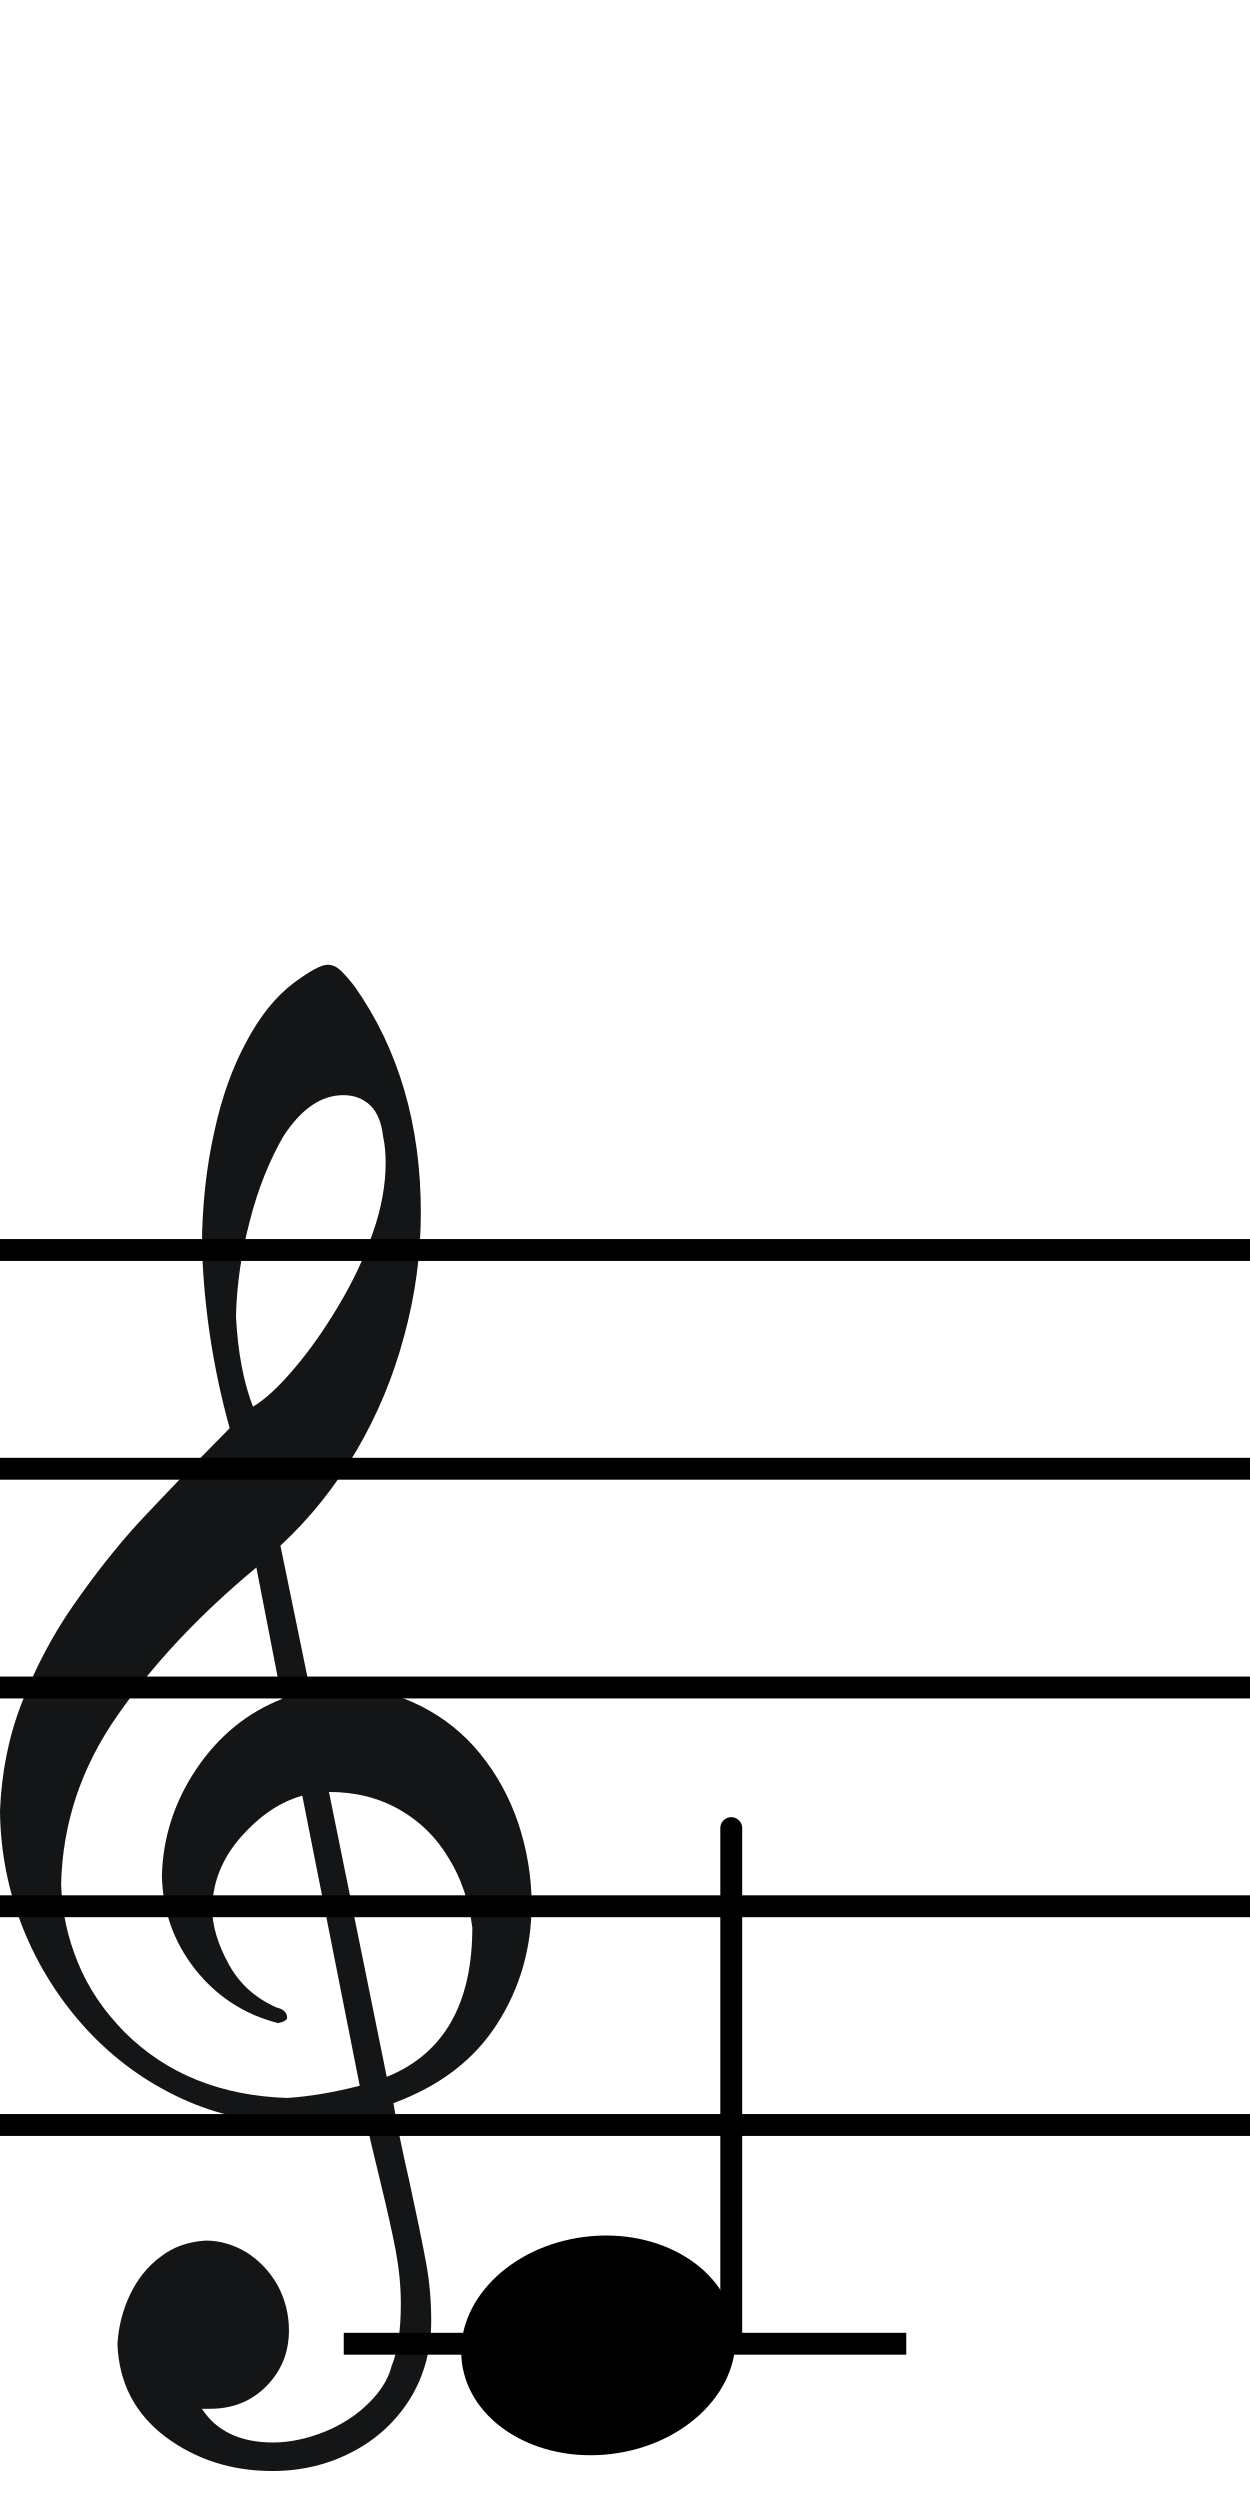
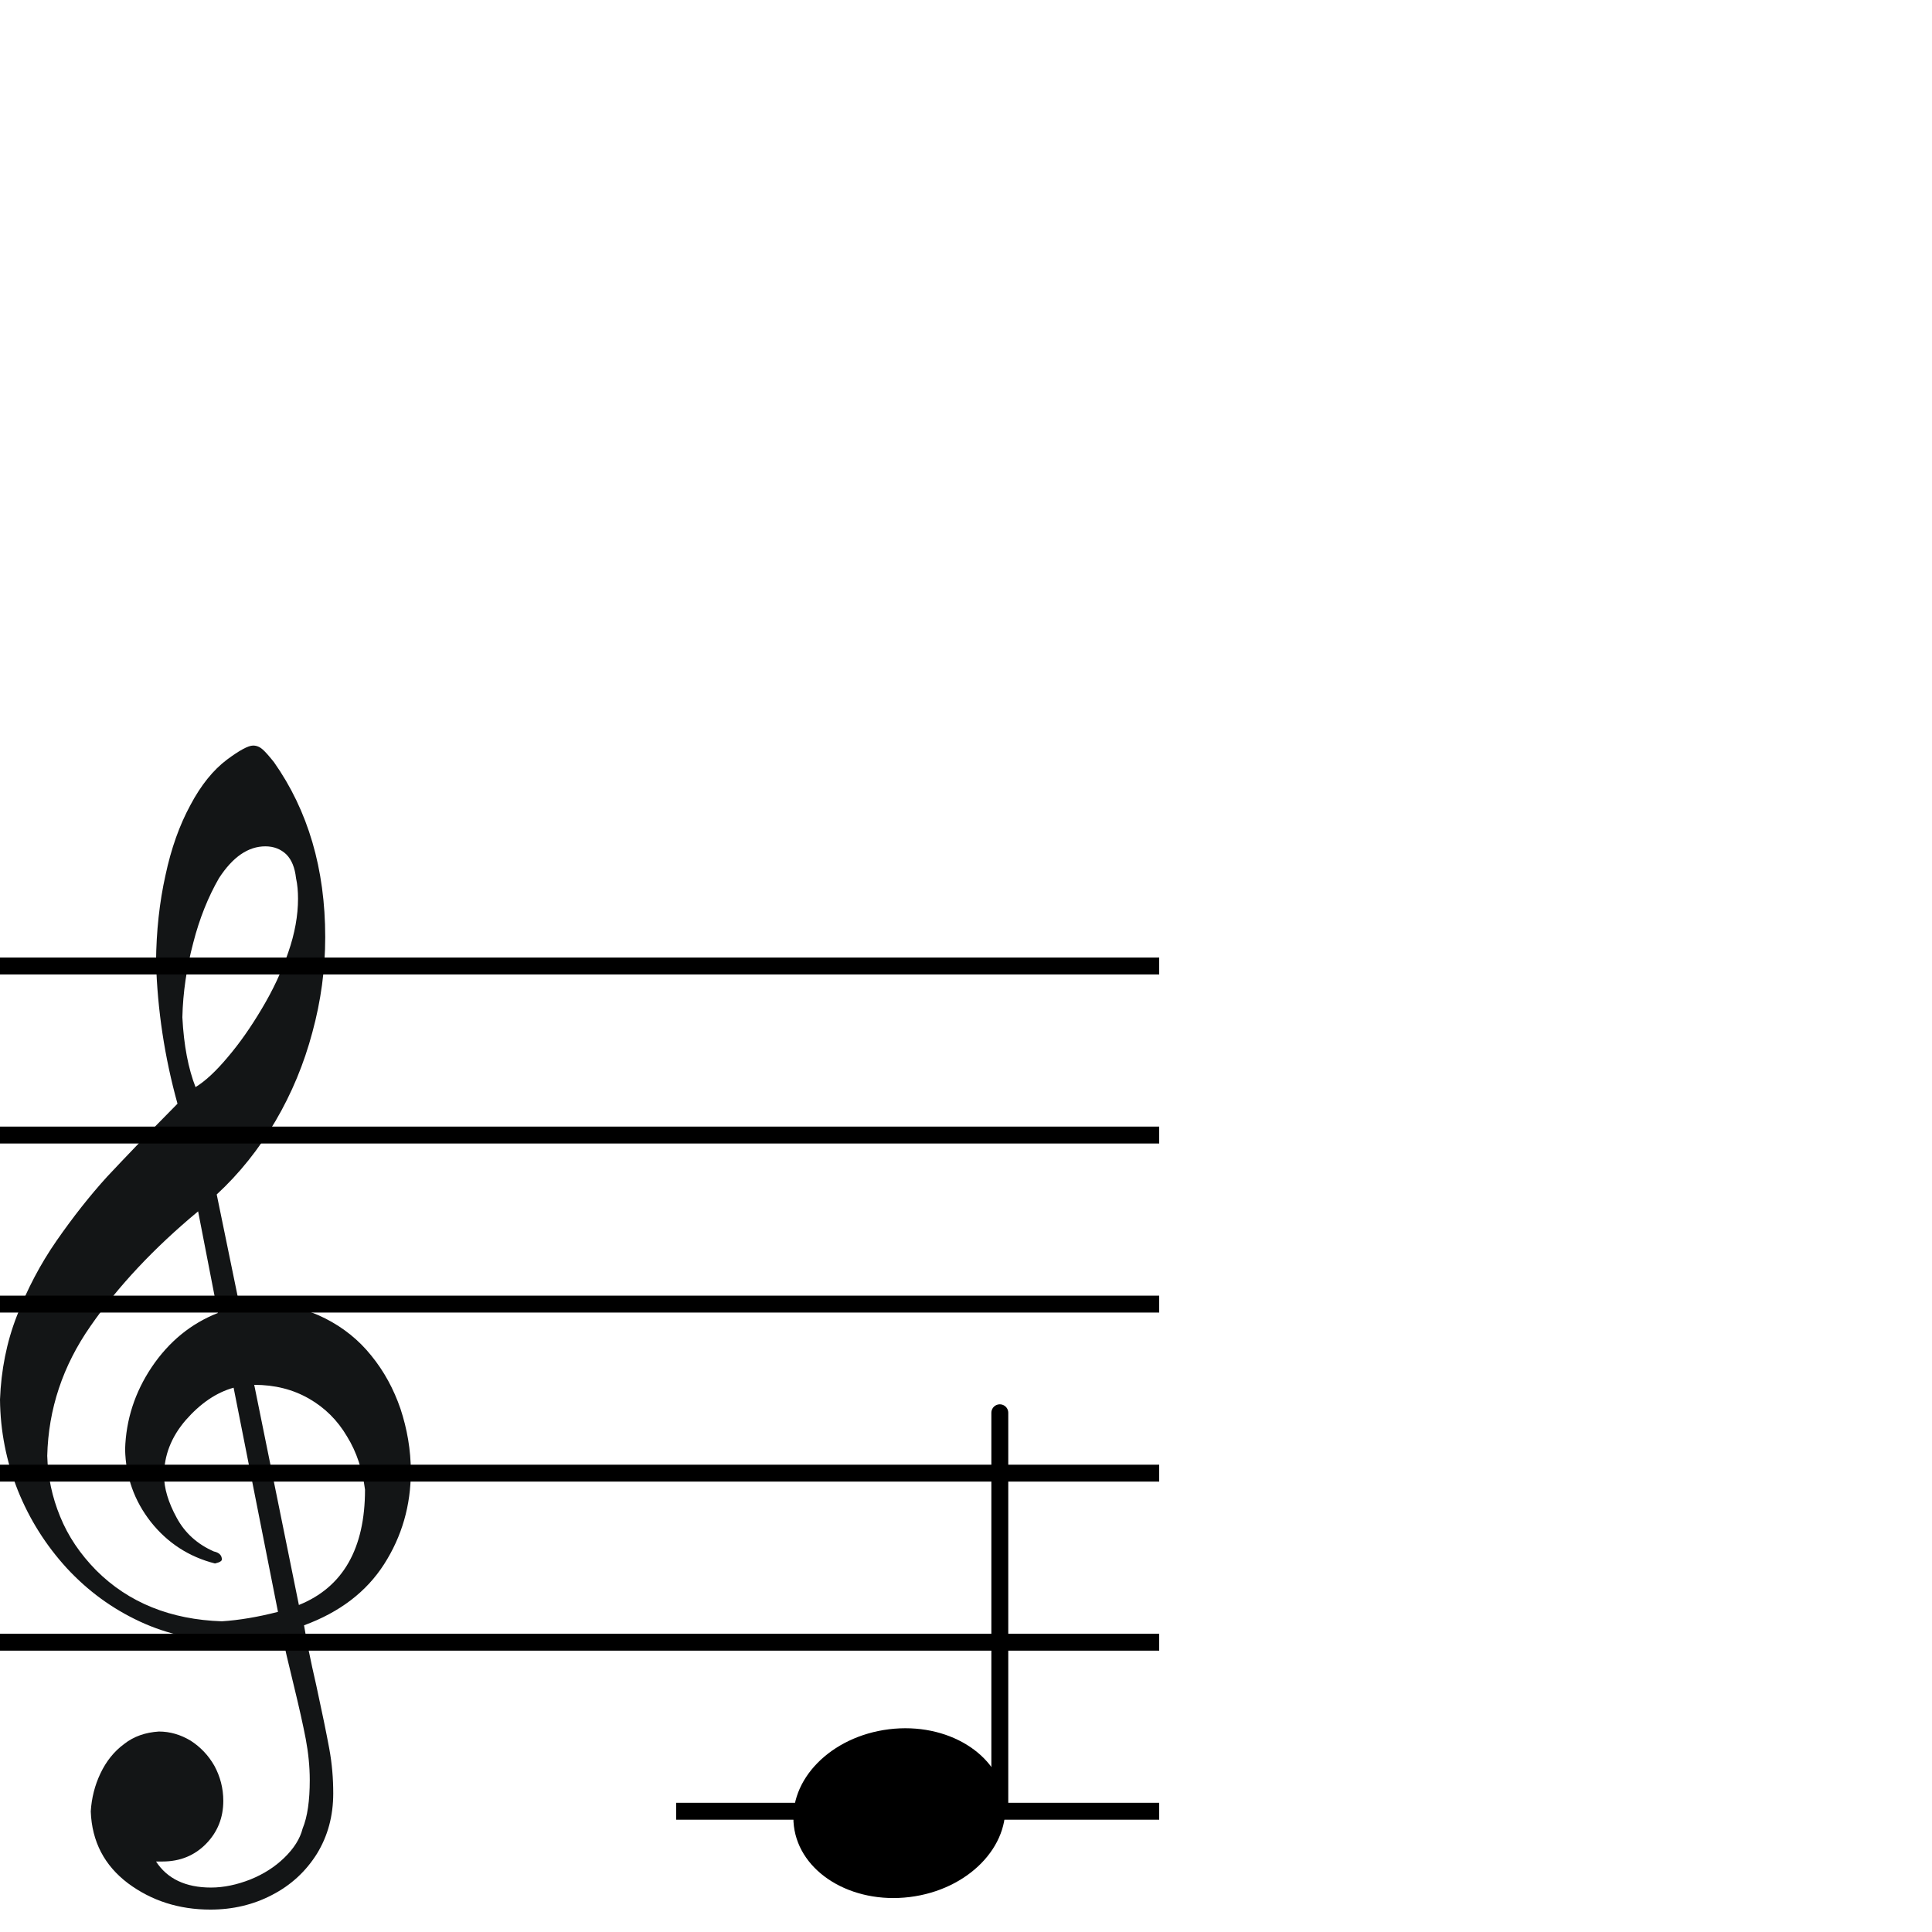
- <svg xmlns="http://www.w3.org/2000/svg" width="10mm" height="20mm" viewBox="0 0 10 20">
-   <rect width="10" height="20" fill="white" />
+ <svg xmlns="http://www.w3.org/2000/svg" width="20mm" height="20mm" viewBox="0 0 20 20">
+   <rect width="20" height="20" fill="white" />
  <g transform="matrix(0.0029636,0,0,0.0029636,-3.5148,-8.9018)">
    <path d="M 2002,7851 C 1941,7868 1886,7906 1835,7964 C 1784,8023 1759,8088 1759,8158 C 1759,8202 1774,8252 1803,8305 C 1832,8359 1876,8398 1933,8423 C 1952,8427 1961,8437 1961,8451 C 1961,8456 1954,8461 1937,8465 C 1846,8442 1771,8393 1713,8320 C 1655,8246 1625,8162 1623,8066 C 1626,7963 1657,7867 1716,7779 C 1776,7690 1853,7627 1947,7590 L 1878,7235 C 1724,7363 1599,7496 1502,7636 C 1405,7775 1355,7926 1351,8089 C 1353,8162 1368,8233 1396,8301 C 1424,8370 1466,8432 1522,8489 C 1635,8602 1782,8661 1961,8667 C 2022,8663 2087,8652 2157,8634 L 2002,7851 z M 2074,7841 L 2230,8610 C 2384,8548 2461,8413 2461,8207 C 2452,8138 2432,8076 2398,8021 C 2365,7965 2321,7921 2265,7889 C 2209,7857 2146,7841 2074,7841 z M 1869,6801 C 1902,6781 1940,6746 1981,6697 C 2022,6649 2062,6592 2100,6528 C 2139,6463 2170,6397 2193,6330 C 2216,6264 2227,6201 2227,6143 C 2227,6118 2225,6093 2220,6071 C 2216,6035 2205,6007 2186,5988 C 2167,5970 2143,5960 2113,5960 C 2053,5960 1999,5997 1951,6071 C 1914,6135 1883,6211 1861,6297 C 1838,6384 1825,6470 1823,6557 C 1828,6656 1844,6737 1869,6801 z M 1806,6859 C 1761,6697 1736,6532 1731,6364 C 1732,6256 1743,6155 1764,6061 C 1784,5967 1813,5886 1851,5816 C 1888,5746 1931,5693 1979,5657 C 2022,5625 2053,5608 2070,5608 C 2083,5608 2094,5613 2104,5622 C 2114,5631 2127,5646 2143,5666 C 2262,5835 2322,6039 2322,6277 C 2322,6390 2307,6500 2277,6610 C 2248,6719 2205,6823 2148,6920 C 2090,7018 2022,7103 1943,7176 L 2024,7570 C 2068,7565 2098,7561 2115,7561 C 2191,7561 2259,7577 2322,7609 C 2385,7641 2439,7684 2483,7739 C 2527,7793 2561,7855 2585,7925 C 2608,7995 2621,8068 2621,8144 C 2621,8262 2590,8370 2528,8467 C 2466,8564 2373,8635 2248,8681 C 2256,8730 2270,8801 2291,8892 C 2311,8984 2326,9057 2336,9111 C 2346,9165 2350,9217 2350,9268 C 2350,9347 2331,9417 2293,9479 C 2254,9541 2202,9589 2136,9623 C 2071,9657 1999,9674 1921,9674 C 1811,9674 1715,9643 1633,9582 C 1551,9520 1507,9437 1503,9331 C 1506,9284 1517,9240 1537,9198 C 1557,9156 1584,9122 1619,9096 C 1653,9069 1694,9055 1741,9052 C 1780,9052 1817,9063 1852,9084 C 1886,9106 1914,9135 1935,9172 C 1955,9209 1966,9250 1966,9294 C 1966,9353 1946,9403 1906,9444 C 1866,9485 1815,9506 1754,9506 L 1731,9506 C 1770,9566 1834,9597 1923,9597 C 1968,9597 2014,9587 2060,9569 C 2107,9550 2146,9525 2179,9493 C 2212,9461 2234,9427 2243,9391 C 2260,9350 2268,9293 2268,9222 C 2268,9174 2263,9126 2254,9078 C 2245,9031 2231,8968 2212,8890 C 2193,8813 2179,8753 2171,8712 C 2111,8727 2049,8735 1984,8735 C 1875,8735 1772,8713 1675,8668 C 1578,8623 1493,8561 1419,8481 C 1346,8401 1289,8311 1248,8209 C 1208,8108 1187,8002 1186,7892 C 1190,7790 1209,7692 1245,7600 C 1281,7507 1327,7419 1384,7337 C 1441,7255 1500,7180 1561,7113 C 1623,7047 1704,6962 1806,6859 z" fill="#131516" fill-rule="evenodd" stroke="none" />
  </g>
-   <line x1="0" y1="10" x2="10" y2="10" stroke="black" stroke-width="0.175" />
-   <line x1="0" y1="11.75" x2="10" y2="11.75" stroke="black" stroke-width="0.175" />
-   <line x1="0" y1="13.50" x2="10" y2="13.50" stroke="black" stroke-width="0.175" />
-   <line x1="0" y1="15.25" x2="10" y2="15.25" stroke="black" stroke-width="0.175" />
-   <line x1="0" y1="17.00" x2="10" y2="17.00" stroke="black" stroke-width="0.175" />
-   <line x1="2.75" y1="18.75" x2="7.25" y2="18.75" stroke="black" stroke-width="0.175" display="inline" />
-   <line x1="2.75" y1="20.50" x2="7.25" y2="20.50" stroke="black" stroke-width="0.175" display="none" />
-   <line x1="2.75" y1="22.25" x2="7.25" y2="22.25" stroke="black" stroke-width="0.175" display="none" />
-   <line x1="2.75" y1="8.25" x2="7.25" y2="8.25" stroke="black" stroke-width="0.175" display="none" />
-   <line x1="2.75" y1="6.50" x2="7.25" y2="6.50" stroke="black" stroke-width="0.175" display="none" />
-   <line x1="2.75" y1="4.75" x2="7.25" y2="4.75" stroke="black" stroke-width="0.175" display="none" />
+   <line x1="0" y1="10" x2="12" y2="10" stroke="black" stroke-width="0.175" />
+   <line x1="0" y1="11.75" x2="12" y2="11.75" stroke="black" stroke-width="0.175" />
+   <line x1="0" y1="13.50" x2="12" y2="13.50" stroke="black" stroke-width="0.175" />
+   <line x1="0" y1="15.25" x2="12" y2="15.25" stroke="black" stroke-width="0.175" />
+   <line x1="0" y1="17.00" x2="12" y2="17.00" stroke="black" stroke-width="0.175" />
+   <line x1="7" y1="18.75" x2="12" y2="18.75" stroke="black" stroke-width="0.175" display="inline" />
+   <line x1="7" y1="20.50" x2="12" y2="20.50" stroke="black" stroke-width="0.175" display="none" />
+   <line x1="7" y1="22.25" x2="12" y2="22.25" stroke="black" stroke-width="0.175" display="none" />
+   <line x1="7" y1="8.25" x2="12" y2="8.25" stroke="black" stroke-width="0.175" display="none" />
+   <line x1="7" y1="6.50" x2="12" y2="6.50" stroke="black" stroke-width="0.175" display="none" />
+   <line x1="7" y1="4.75" x2="12" y2="4.75" stroke="black" stroke-width="0.175" display="none" />
  <g transform="translate(0,9.625)">
-     <ellipse cx="5" cy="9.125" rx="1.1" ry="0.875" fill="black" transform="rotate(-7 5 10.875)" />
-     <line x1="5.85" y1="9.125" x2="5.85" y2="5" stroke="black" stroke-width="0.175" stroke-linecap="round" />
+     <ellipse cx="9.5" cy="9.5" rx="1.1" ry="0.875" fill="black" transform="rotate(-7 6.5 10.875)" />
+     <line x1="10.35" y1="9.125" x2="10.35" y2="5" stroke="black" stroke-width="0.175" stroke-linecap="round" />
  </g>
</svg>
